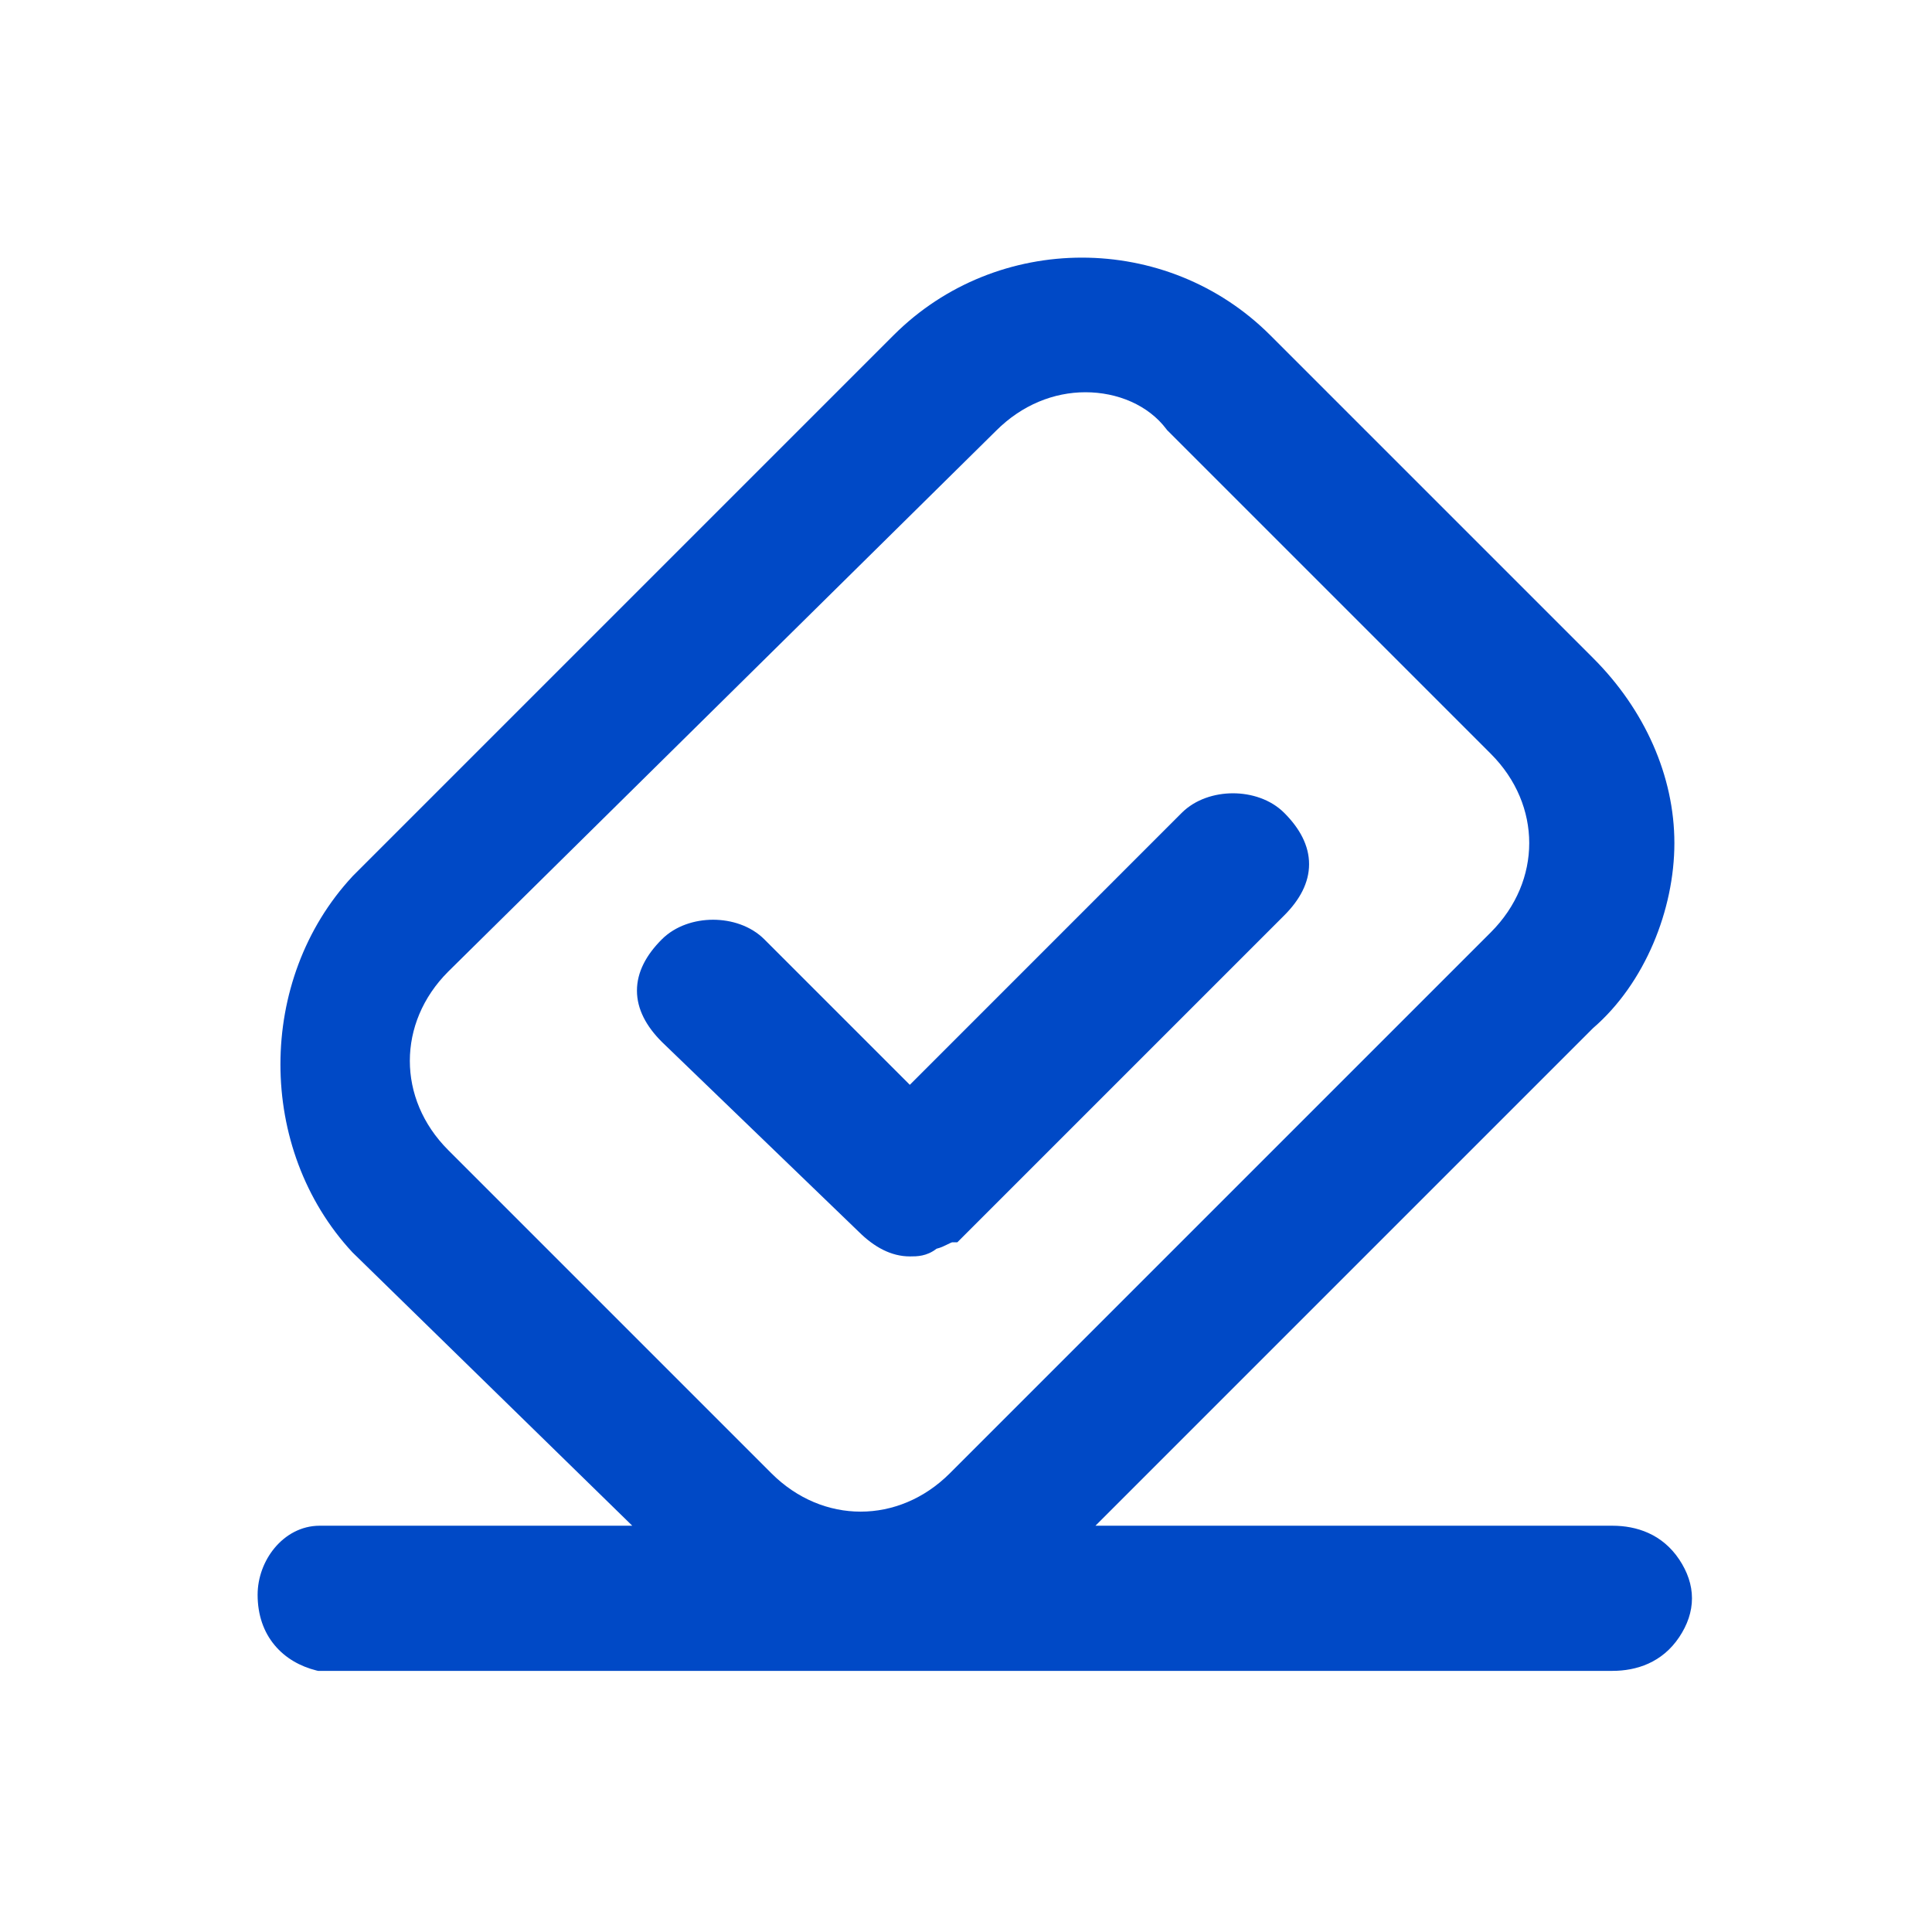
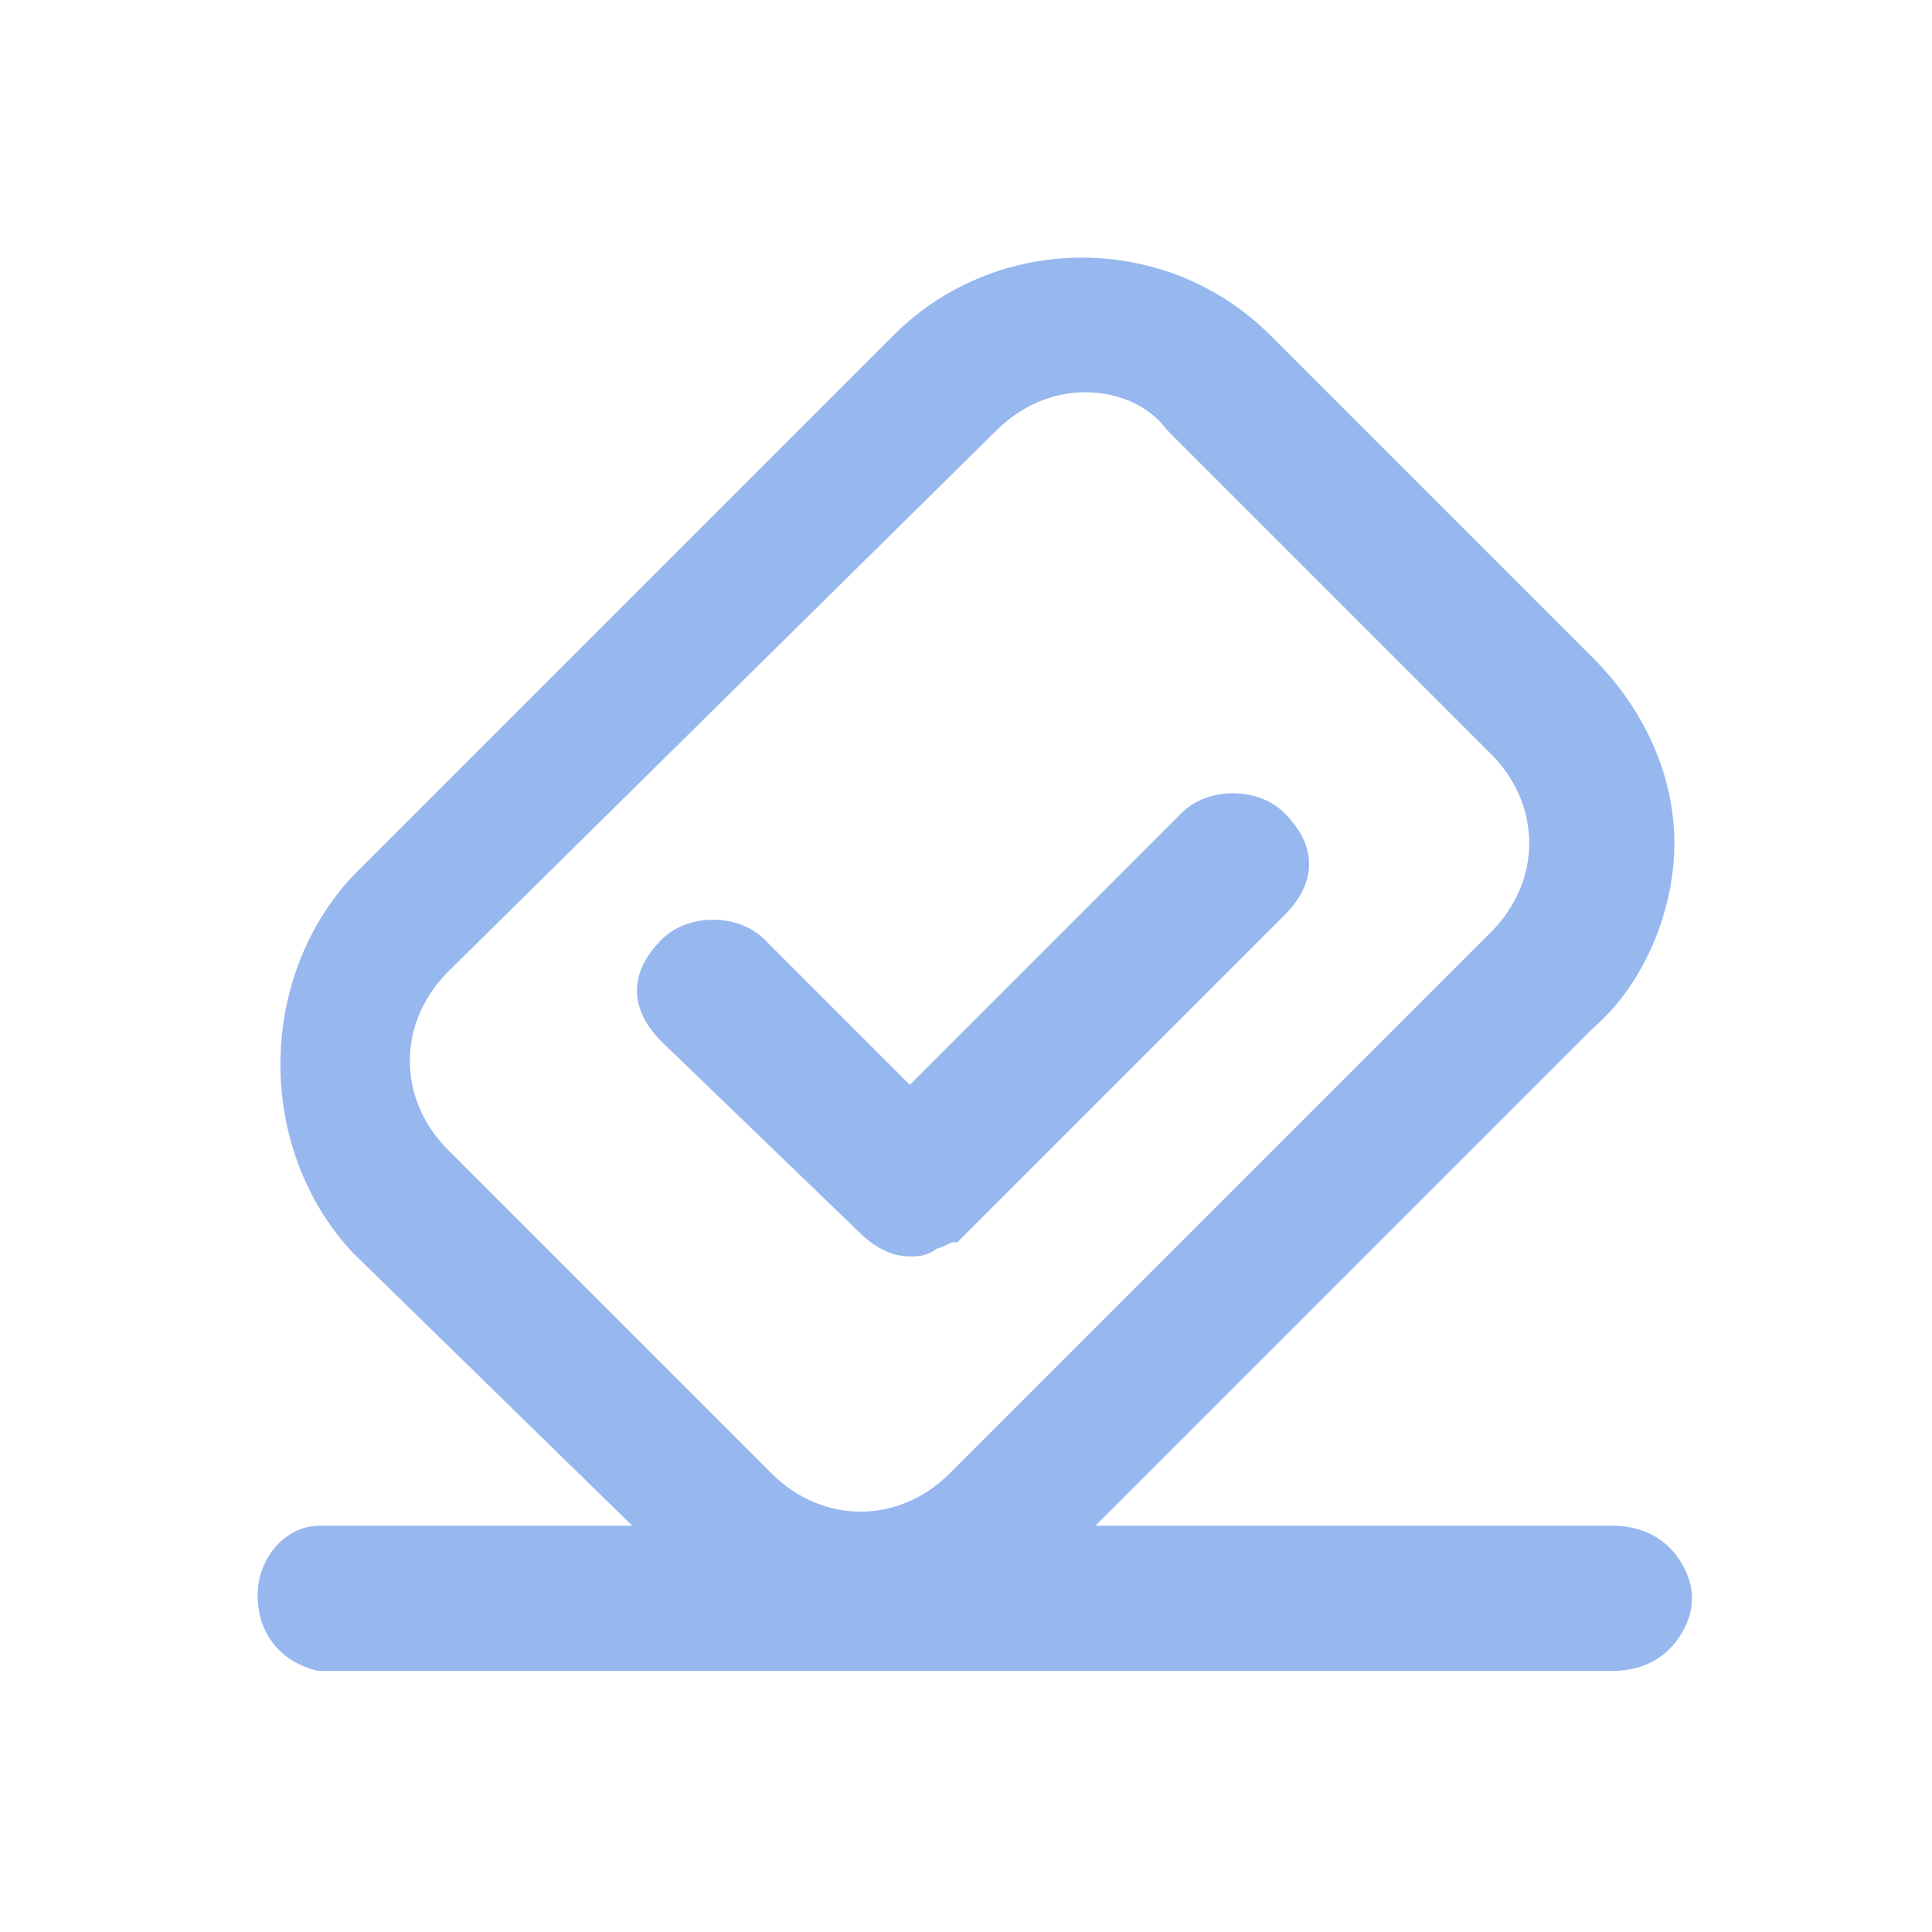
<svg xmlns="http://www.w3.org/2000/svg" width="38" height="38" viewBox="0 0 38 38" fill="none">
-   <path fill-rule="evenodd" clip-rule="evenodd" d="M24.983 6.592C22.949 4.559 19.611 4.559 17.577 6.592L6.937 17.232L6.931 17.239C5.044 19.27 5.044 22.599 6.931 24.631L12.436 30.009H6.287C5.921 30.009 5.613 30.192 5.402 30.445C5.192 30.697 5.067 31.03 5.067 31.367C5.067 31.766 5.187 32.102 5.402 32.359C5.614 32.614 5.906 32.777 6.226 32.857L6.256 32.864H31.713C32.186 32.864 32.693 32.703 33.029 32.199C33.189 31.959 33.279 31.703 33.279 31.437C33.279 31.17 33.189 30.915 33.029 30.674C32.693 30.17 32.186 30.009 31.713 30.009H21.546L31.332 20.223C32.358 19.338 32.933 17.886 32.933 16.582C32.933 15.263 32.348 13.957 31.339 12.948L24.983 6.592ZM19.594 8.47C20.1 7.964 20.727 7.715 21.349 7.715C21.978 7.715 22.586 7.967 22.943 8.443L22.954 8.458L29.323 14.827C29.829 15.333 30.078 15.96 30.078 16.582C30.078 17.204 29.829 17.831 29.323 18.337L18.683 28.977C18.176 29.484 17.549 29.732 16.927 29.732C16.306 29.732 15.679 29.484 15.172 28.977L8.816 22.621C8.309 22.114 8.061 21.487 8.061 20.866C8.061 20.244 8.309 19.617 8.816 19.11L19.593 8.471L19.594 8.47ZM25.259 15.988C24.994 15.723 24.612 15.603 24.251 15.603C23.89 15.603 23.508 15.723 23.243 15.988L17.895 21.337L15.034 18.476C14.768 18.21 14.387 18.09 14.025 18.09C13.664 18.09 13.283 18.21 13.017 18.476C12.713 18.78 12.528 19.117 12.528 19.484C12.528 19.851 12.713 20.188 13.017 20.492L16.888 24.225C17.192 24.528 17.528 24.712 17.895 24.712L17.903 24.712C18.031 24.712 18.227 24.712 18.42 24.561C18.504 24.541 18.576 24.505 18.618 24.484L18.63 24.478C18.699 24.443 18.719 24.437 18.723 24.436C18.723 24.436 18.724 24.435 18.724 24.435H18.829L25.259 18.005C25.563 17.701 25.748 17.364 25.748 16.997C25.748 16.629 25.563 16.292 25.259 15.988Z" fill="#0049C6" />
+   <path fill-rule="evenodd" clip-rule="evenodd" d="M24.983 6.592C22.949 4.559 19.611 4.559 17.577 6.592L6.937 17.232L6.931 17.239C5.044 19.27 5.044 22.599 6.931 24.631L12.436 30.009H6.287C5.921 30.009 5.613 30.192 5.402 30.445C5.192 30.697 5.067 31.03 5.067 31.367C5.067 31.766 5.187 32.102 5.402 32.359C5.614 32.614 5.906 32.777 6.226 32.857L6.256 32.864H31.713C32.186 32.864 32.693 32.703 33.029 32.199C33.189 31.959 33.279 31.703 33.279 31.437C33.279 31.17 33.189 30.915 33.029 30.674C32.693 30.17 32.186 30.009 31.713 30.009H21.546L31.332 20.223C32.358 19.338 32.933 17.886 32.933 16.582C32.933 15.263 32.348 13.957 31.339 12.948L24.983 6.592ZM19.594 8.47C20.1 7.964 20.727 7.715 21.349 7.715C21.978 7.715 22.586 7.967 22.943 8.443L22.954 8.458L29.323 14.827C29.829 15.333 30.078 15.96 30.078 16.582C30.078 17.204 29.829 17.831 29.323 18.337L18.683 28.977C18.176 29.484 17.549 29.732 16.927 29.732C16.306 29.732 15.679 29.484 15.172 28.977L8.816 22.621C8.309 22.114 8.061 21.487 8.061 20.866C8.061 20.244 8.309 19.617 8.816 19.11L19.593 8.471L19.594 8.47ZM25.259 15.988C24.994 15.723 24.612 15.603 24.251 15.603C23.89 15.603 23.508 15.723 23.243 15.988L17.895 21.337L15.034 18.476C14.768 18.21 14.387 18.09 14.025 18.09C13.664 18.09 13.283 18.21 13.017 18.476C12.713 18.78 12.528 19.117 12.528 19.484C12.528 19.851 12.713 20.188 13.017 20.492L16.888 24.225C17.192 24.528 17.528 24.712 17.895 24.712L17.903 24.712C18.031 24.712 18.227 24.712 18.42 24.561C18.504 24.541 18.576 24.505 18.618 24.484L18.63 24.478C18.699 24.443 18.719 24.437 18.723 24.436C18.723 24.436 18.724 24.435 18.724 24.435H18.829L25.259 18.005C25.563 17.701 25.748 17.364 25.748 16.997C25.748 16.629 25.563 16.292 25.259 15.988Z" fill="#97B7EF" />
</svg>
